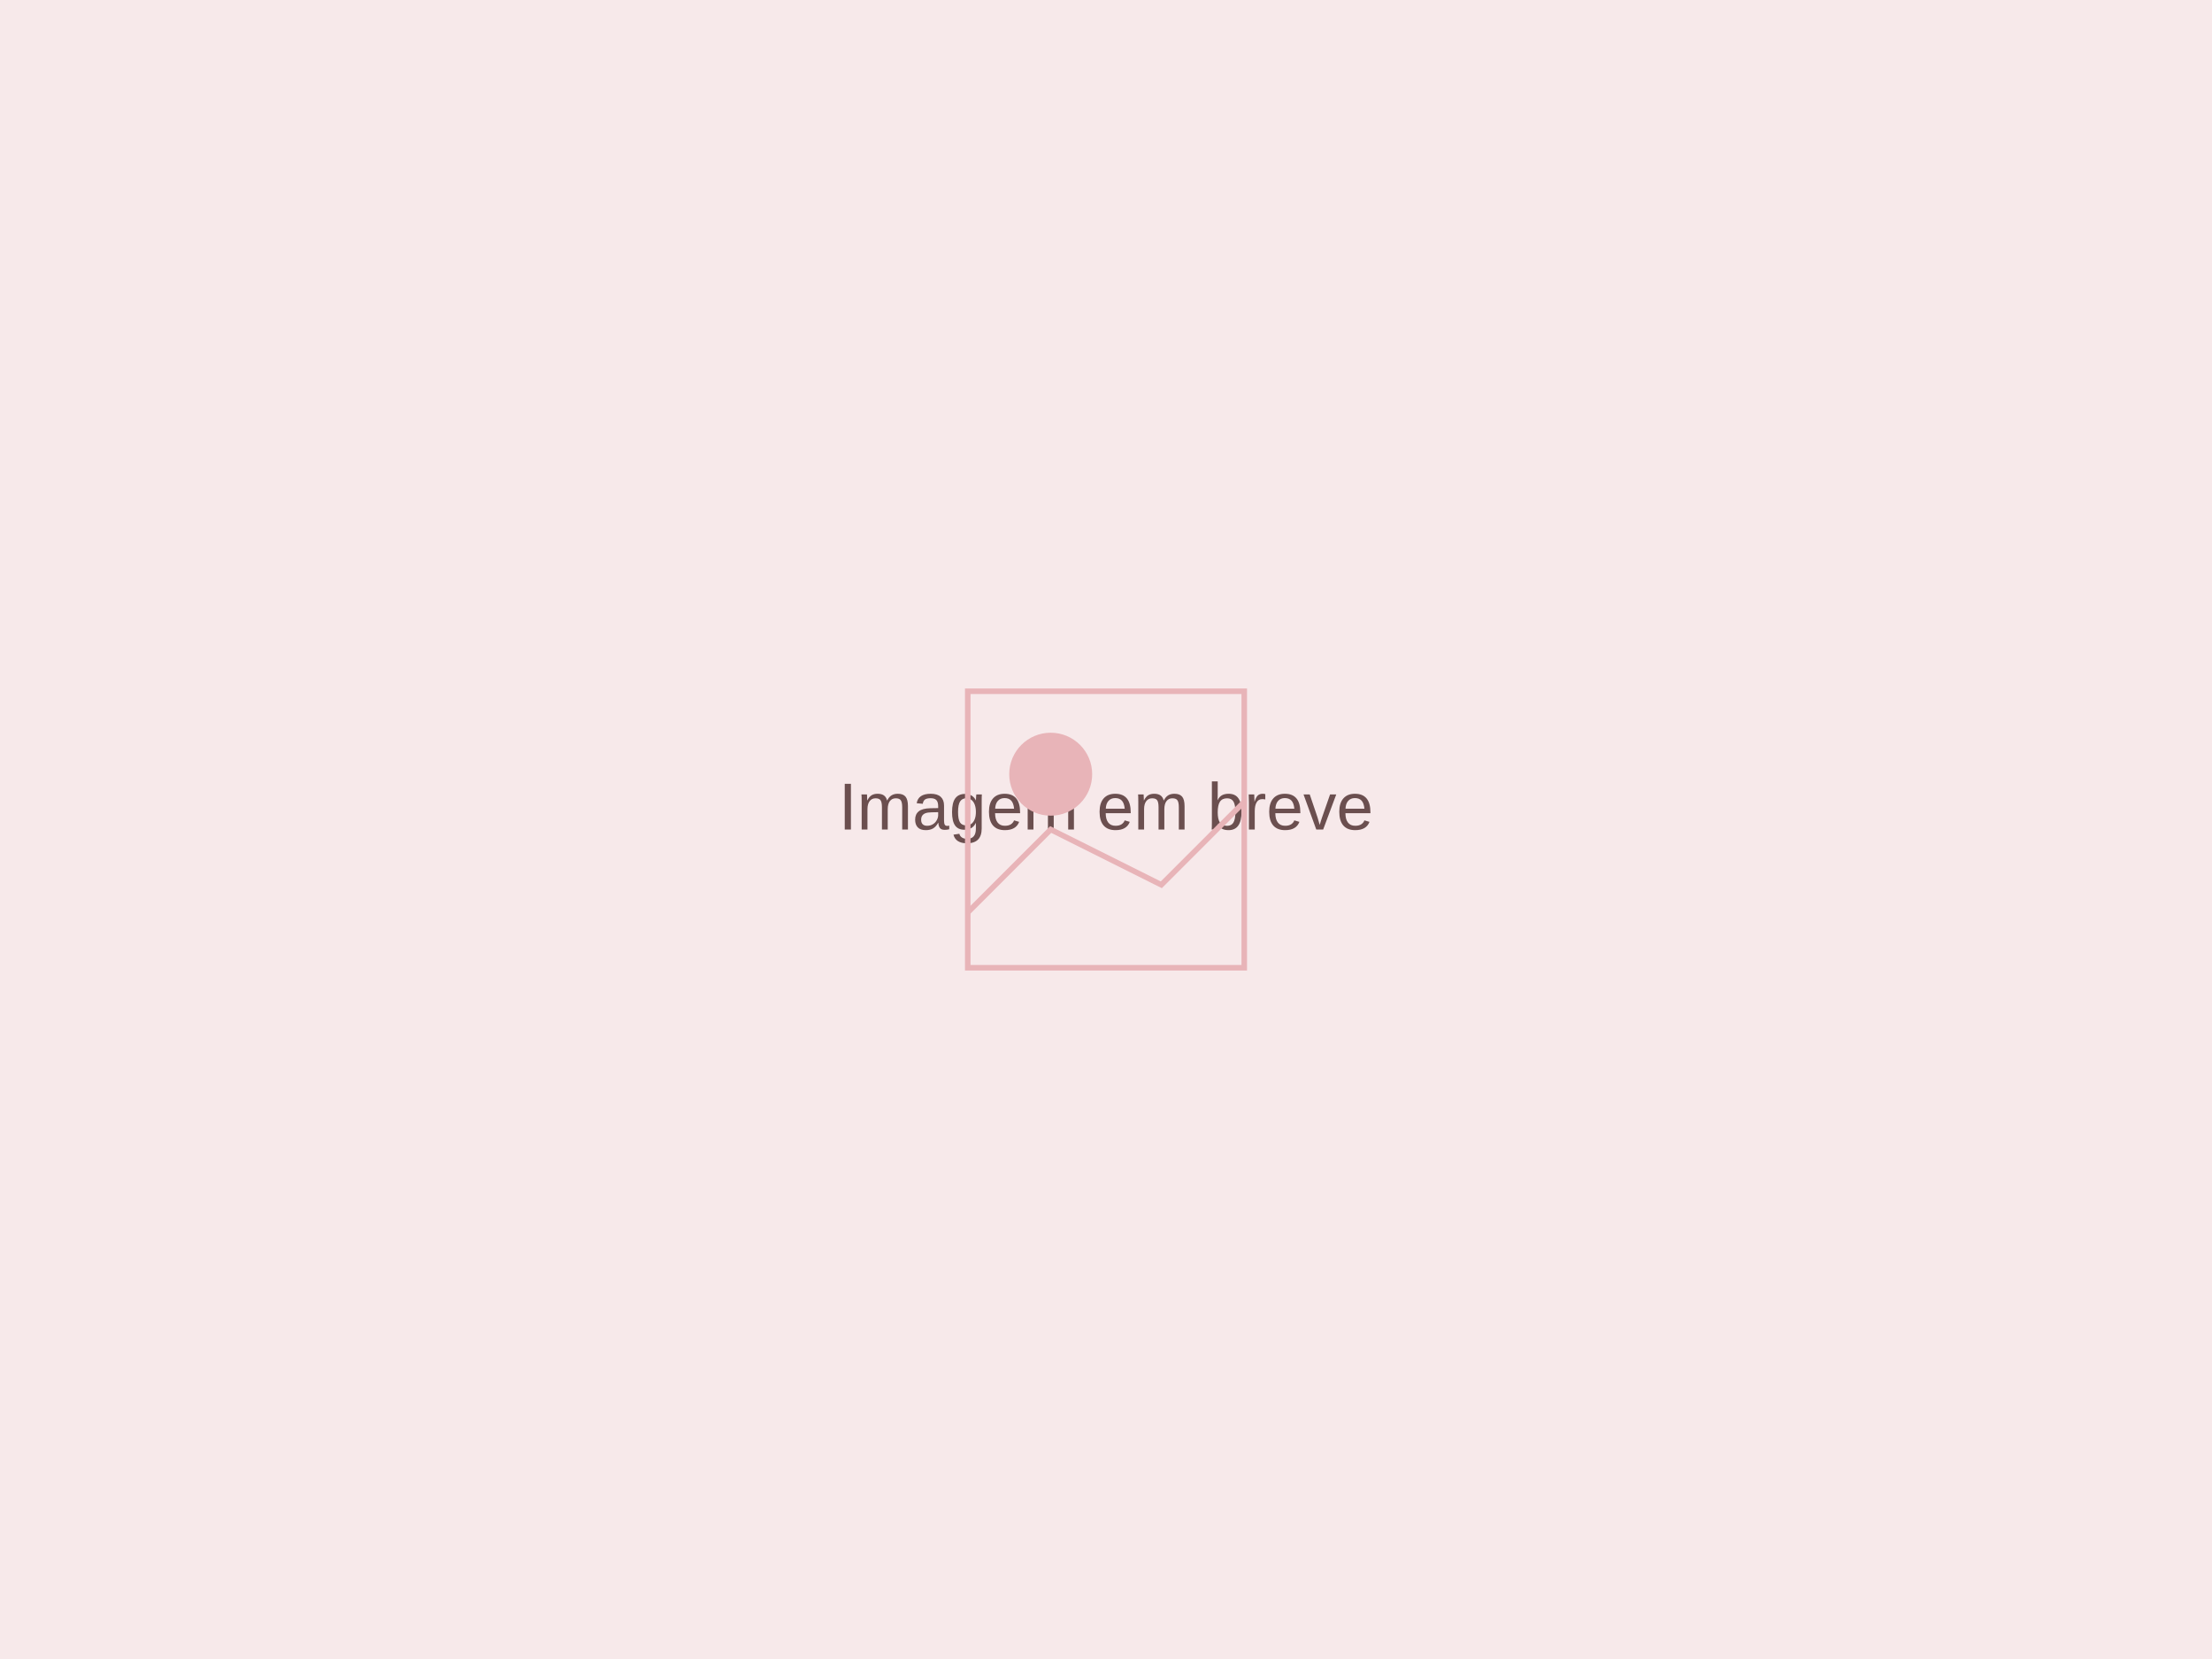
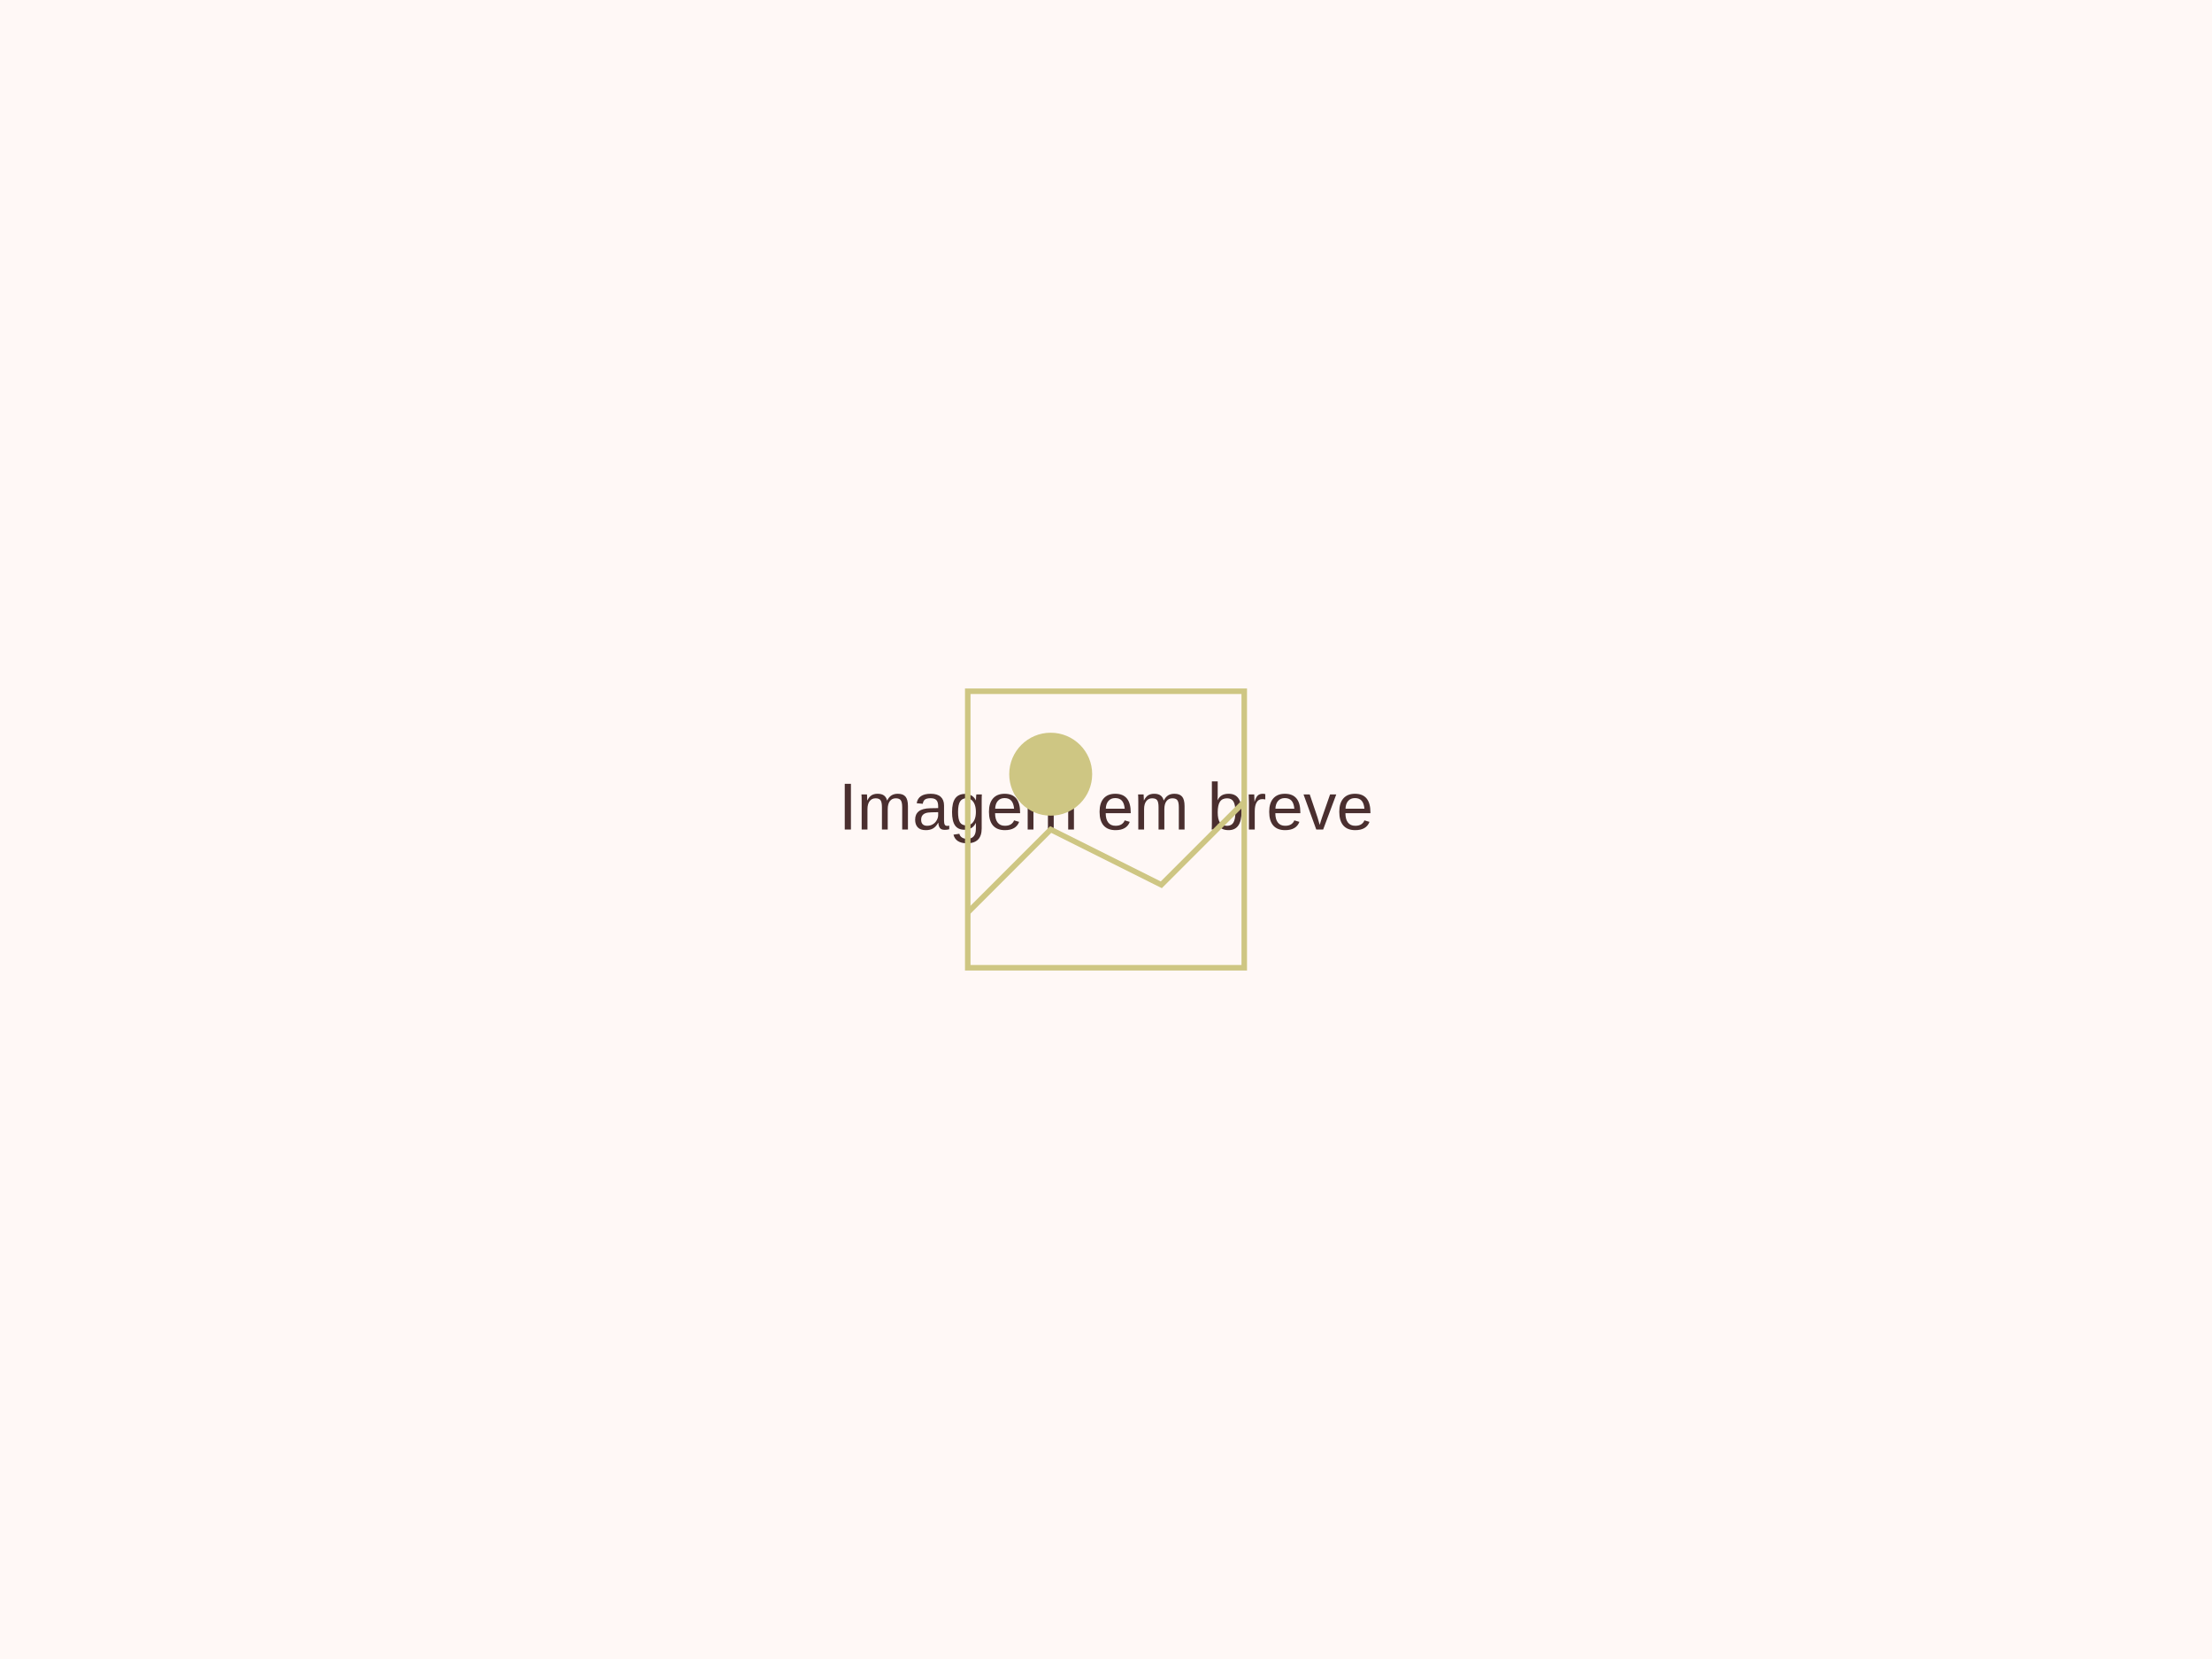
<svg xmlns="http://www.w3.org/2000/svg" width="800" height="600">
-   <rect width="800" height="600" fill="#F7E9EA" />
-   <text x="400" y="300" font-family="Arial, sans-serif" font-size="24" fill="#6B4F4F" text-anchor="middle">
+   <rect width="800" height="600" fill="#fff8f6" />
+   <text x="400" y="300" font-family="Arial, sans-serif" font-size="24" fill="#4a2f2f" text-anchor="middle">
    Imagem em breve
  </text>
-   <path d="M350 250 L450 250 L450 350 L350 350 Z" stroke="#E8B4B8" stroke-width="2" fill="none" />
-   <circle cx="380" cy="280" r="15" fill="#E8B4B8" />
-   <path d="M350 330 L380 300 L420 320 L450 290" stroke="#E8B4B8" stroke-width="2" fill="none" />
+   <path d="M350 250 L450 250 L450 350 L350 350 Z" stroke="#cec683" stroke-width="2" fill="none" />
+   <circle cx="380" cy="280" r="15" fill="#cec683" />
+   <path d="M350 330 L380 300 L420 320 L450 290" stroke="#cec683" stroke-width="2" fill="none" />
</svg>
